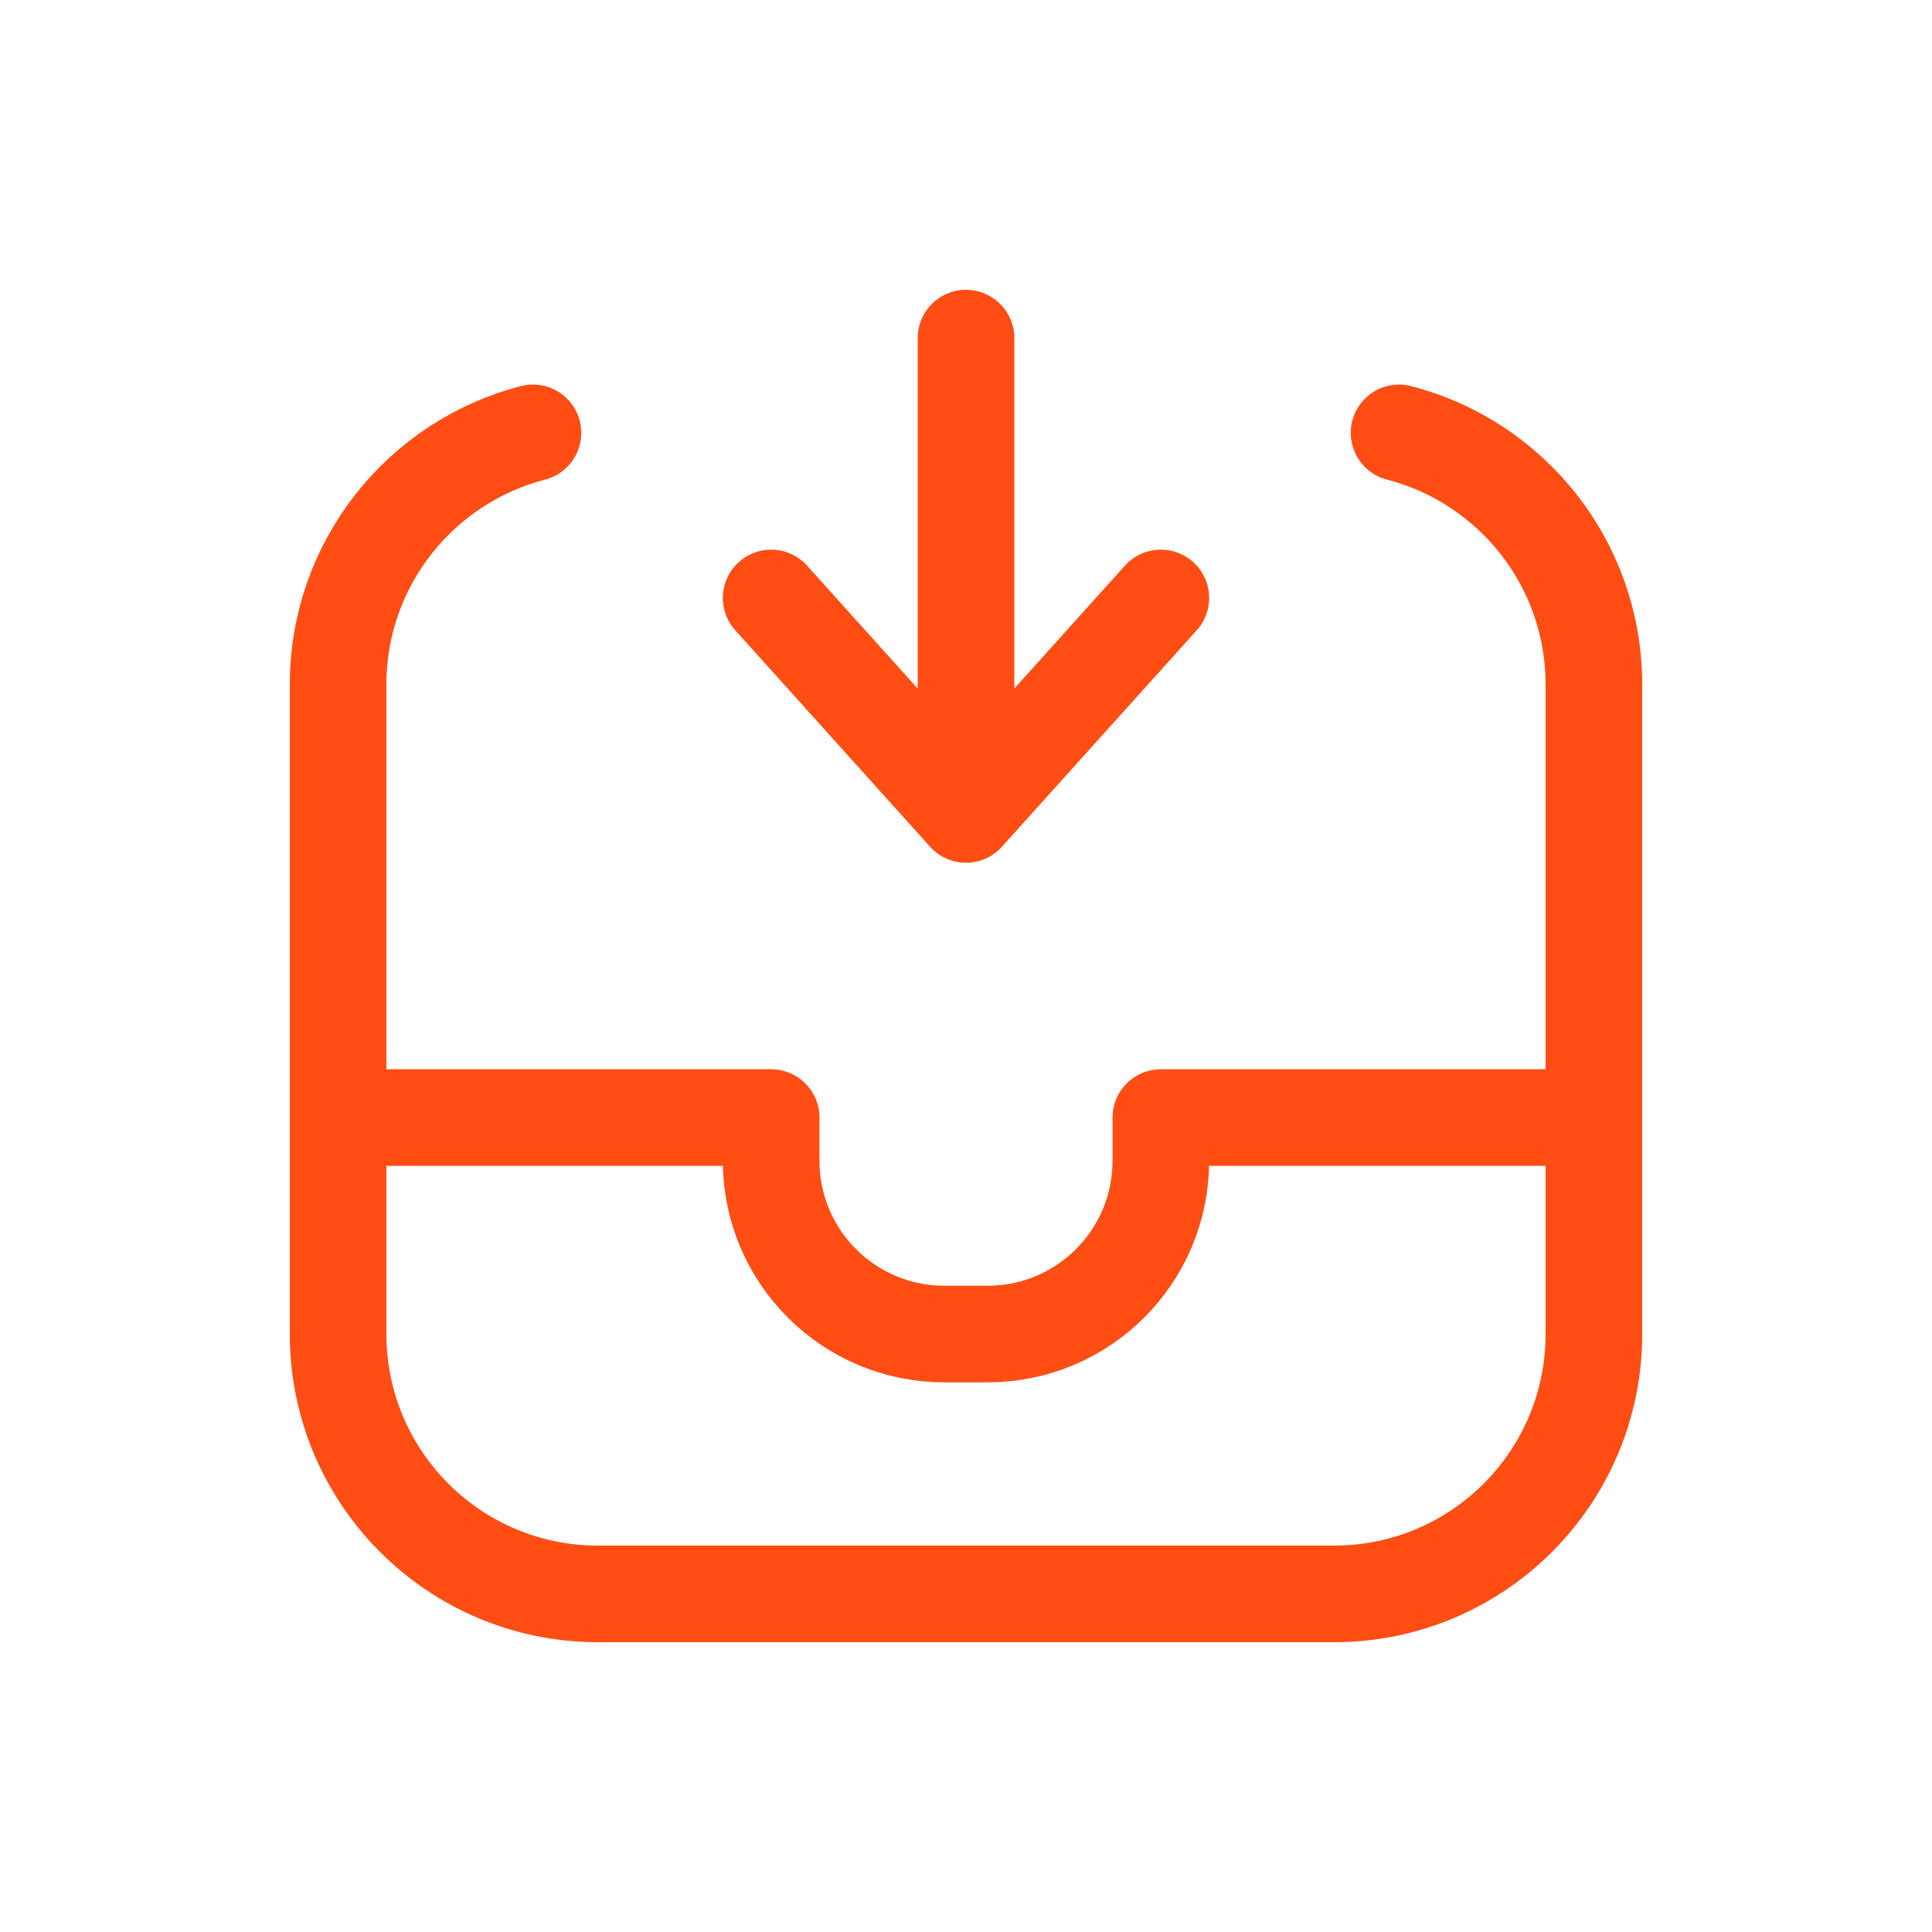
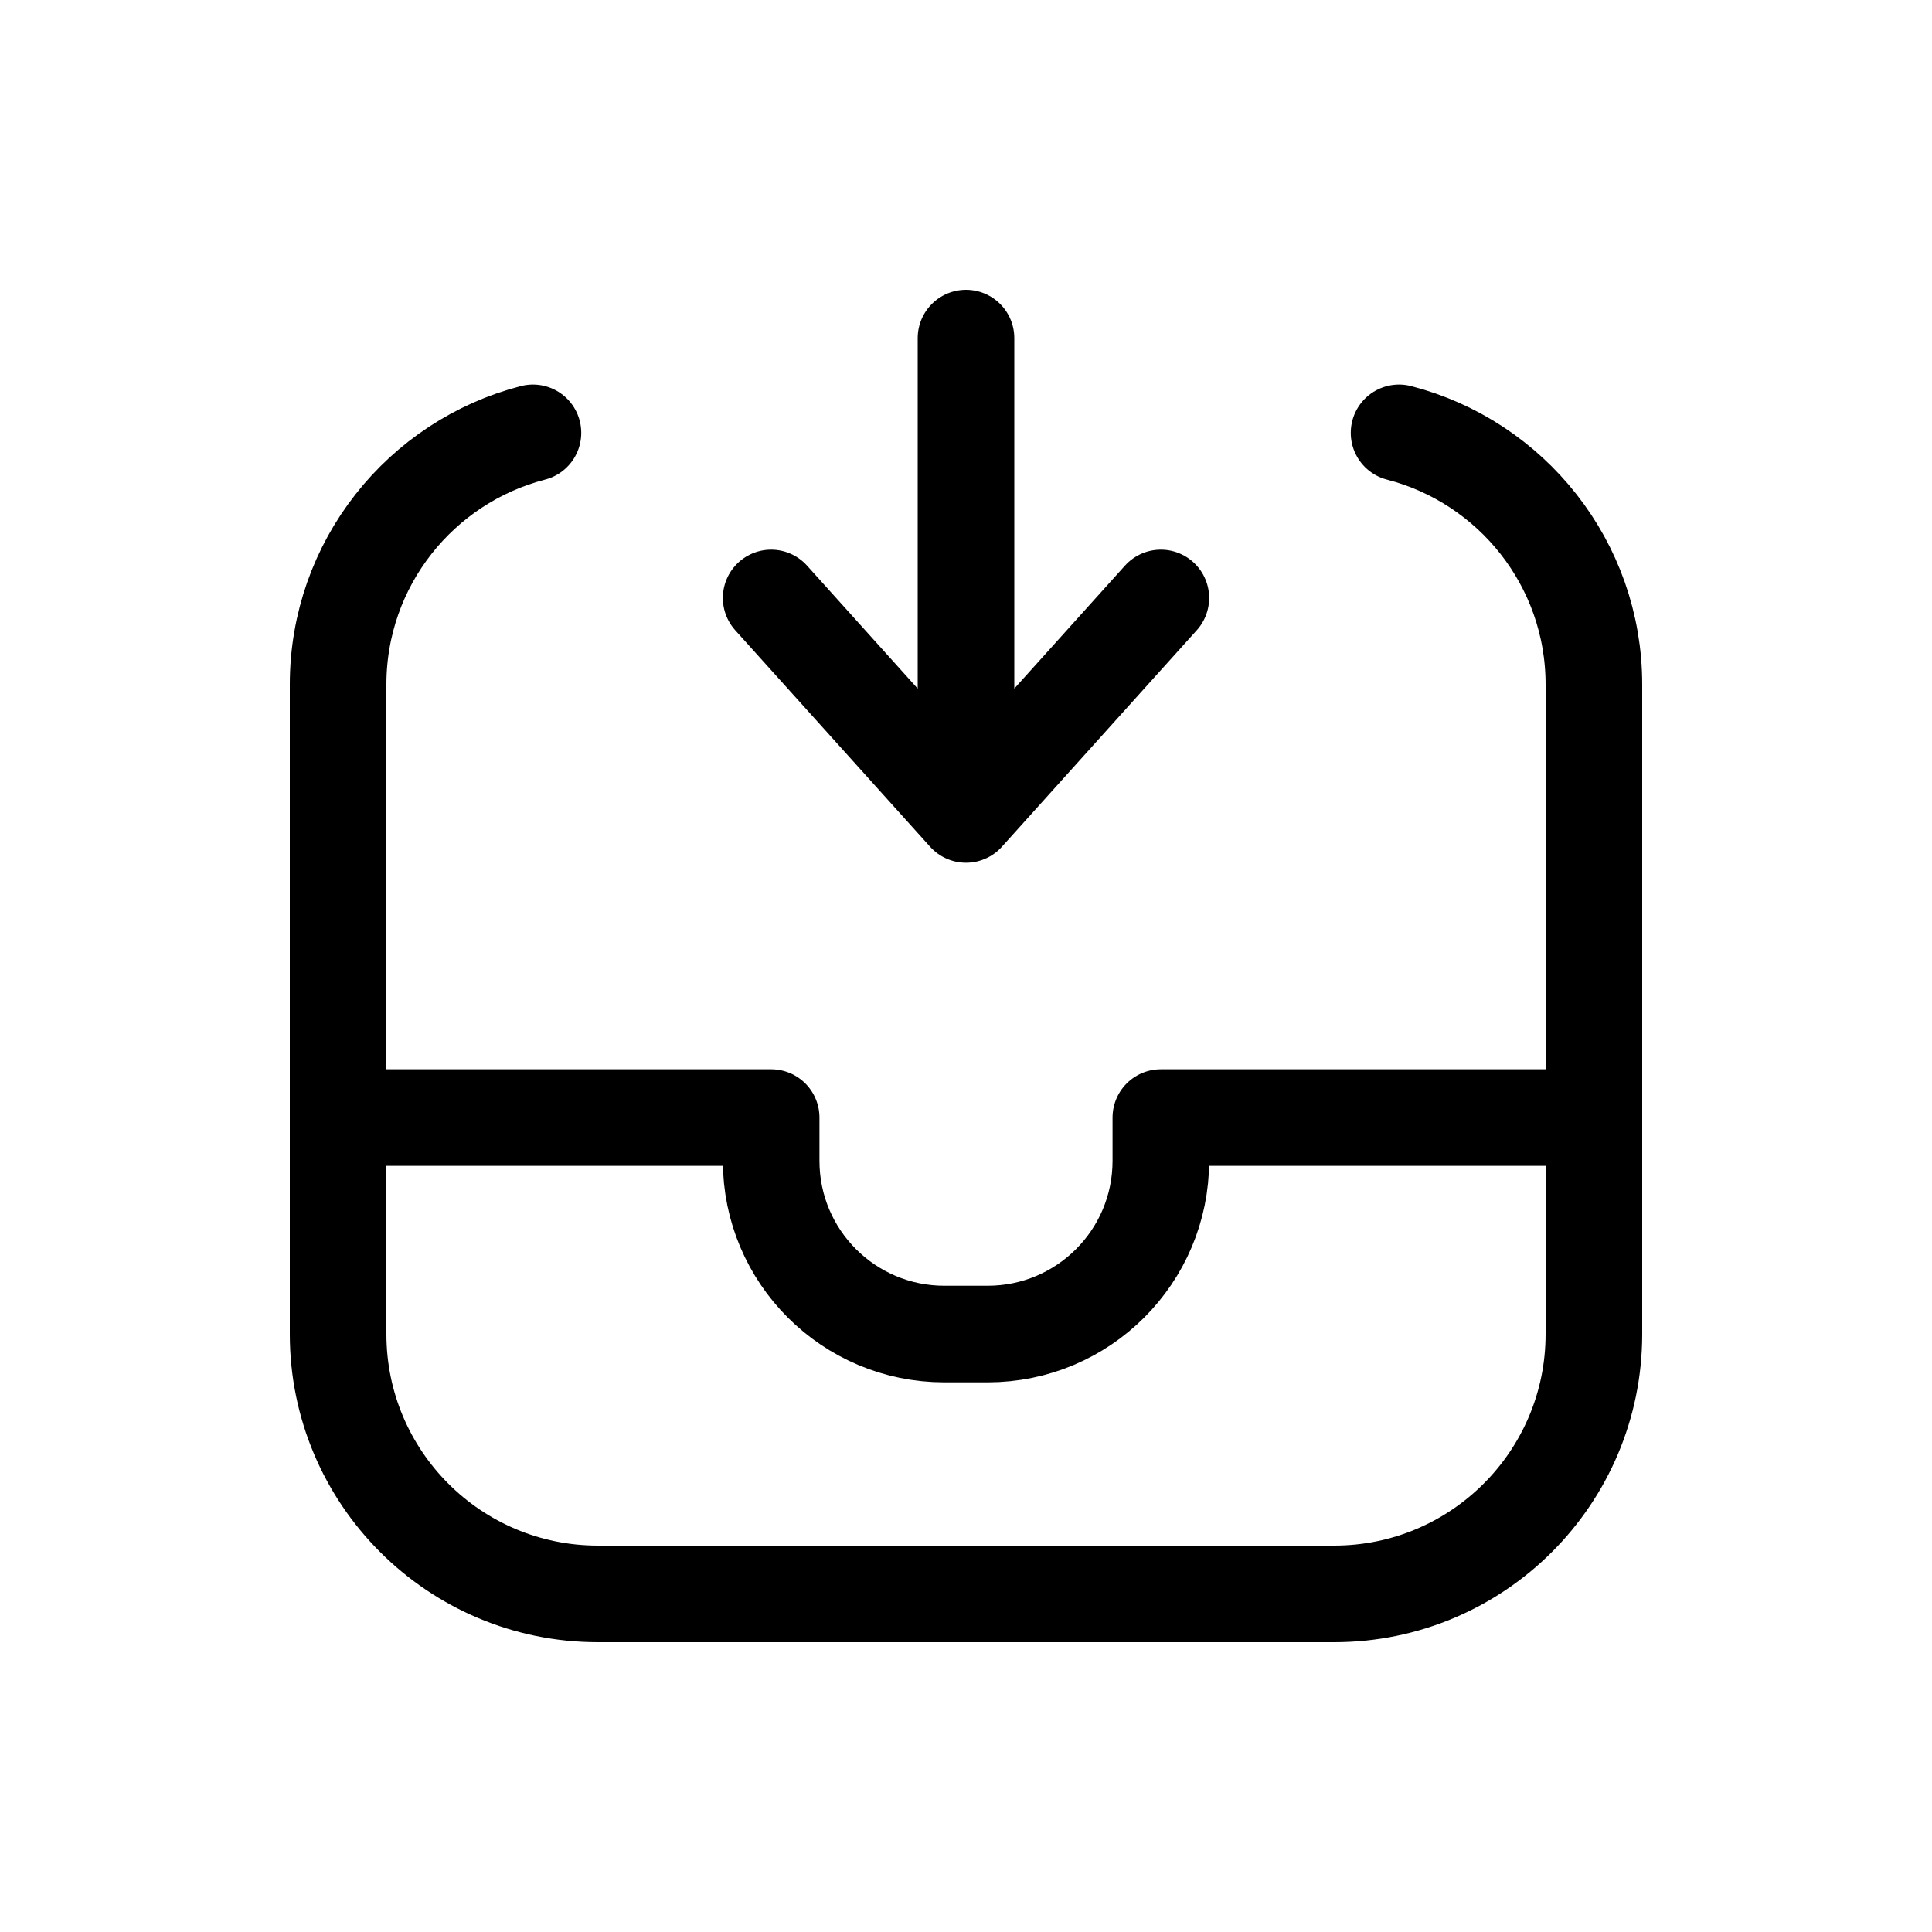
<svg xmlns="http://www.w3.org/2000/svg" width="20" height="20" viewBox="0 0 20 20" fill="none">
-   <path d="M10 3.5V8.431M10 8.431L7.983 6.19M10 8.431L12.017 6.19M3.5 11.569V13.81C3.5 15.296 4.704 16.5 6.19 16.5H13.81C15.296 16.5 16.5 15.296 16.5 13.81V11.569M3.5 11.569V7.086C3.5 5.833 4.357 4.78 5.517 4.481M3.5 11.569H7.983V12.017C7.983 13.008 8.786 13.81 9.776 13.81H10.224C11.214 13.81 12.017 13.008 12.017 12.017V11.569H16.5M16.5 11.569V7.086C16.5 5.833 15.643 4.78 14.483 4.481" stroke="#FF4D14" stroke-linecap="round" stroke-linejoin="round" />
+   <path d="M10 3.5V8.431M10 8.431L7.983 6.19M10 8.431L12.017 6.19M3.5 11.569V13.81C3.5 15.296 4.704 16.5 6.19 16.5H13.81C15.296 16.5 16.5 15.296 16.5 13.81V11.569M3.5 11.569V7.086C3.5 5.833 4.357 4.78 5.517 4.481M3.5 11.569H7.983V12.017C7.983 13.008 8.786 13.81 9.776 13.81H10.224C11.214 13.81 12.017 13.008 12.017 12.017V11.569H16.5M16.5 11.569V7.086C16.5 5.833 15.643 4.78 14.483 4.481" stroke="currentColor" stroke-linecap="round" stroke-linejoin="round" />
</svg>
